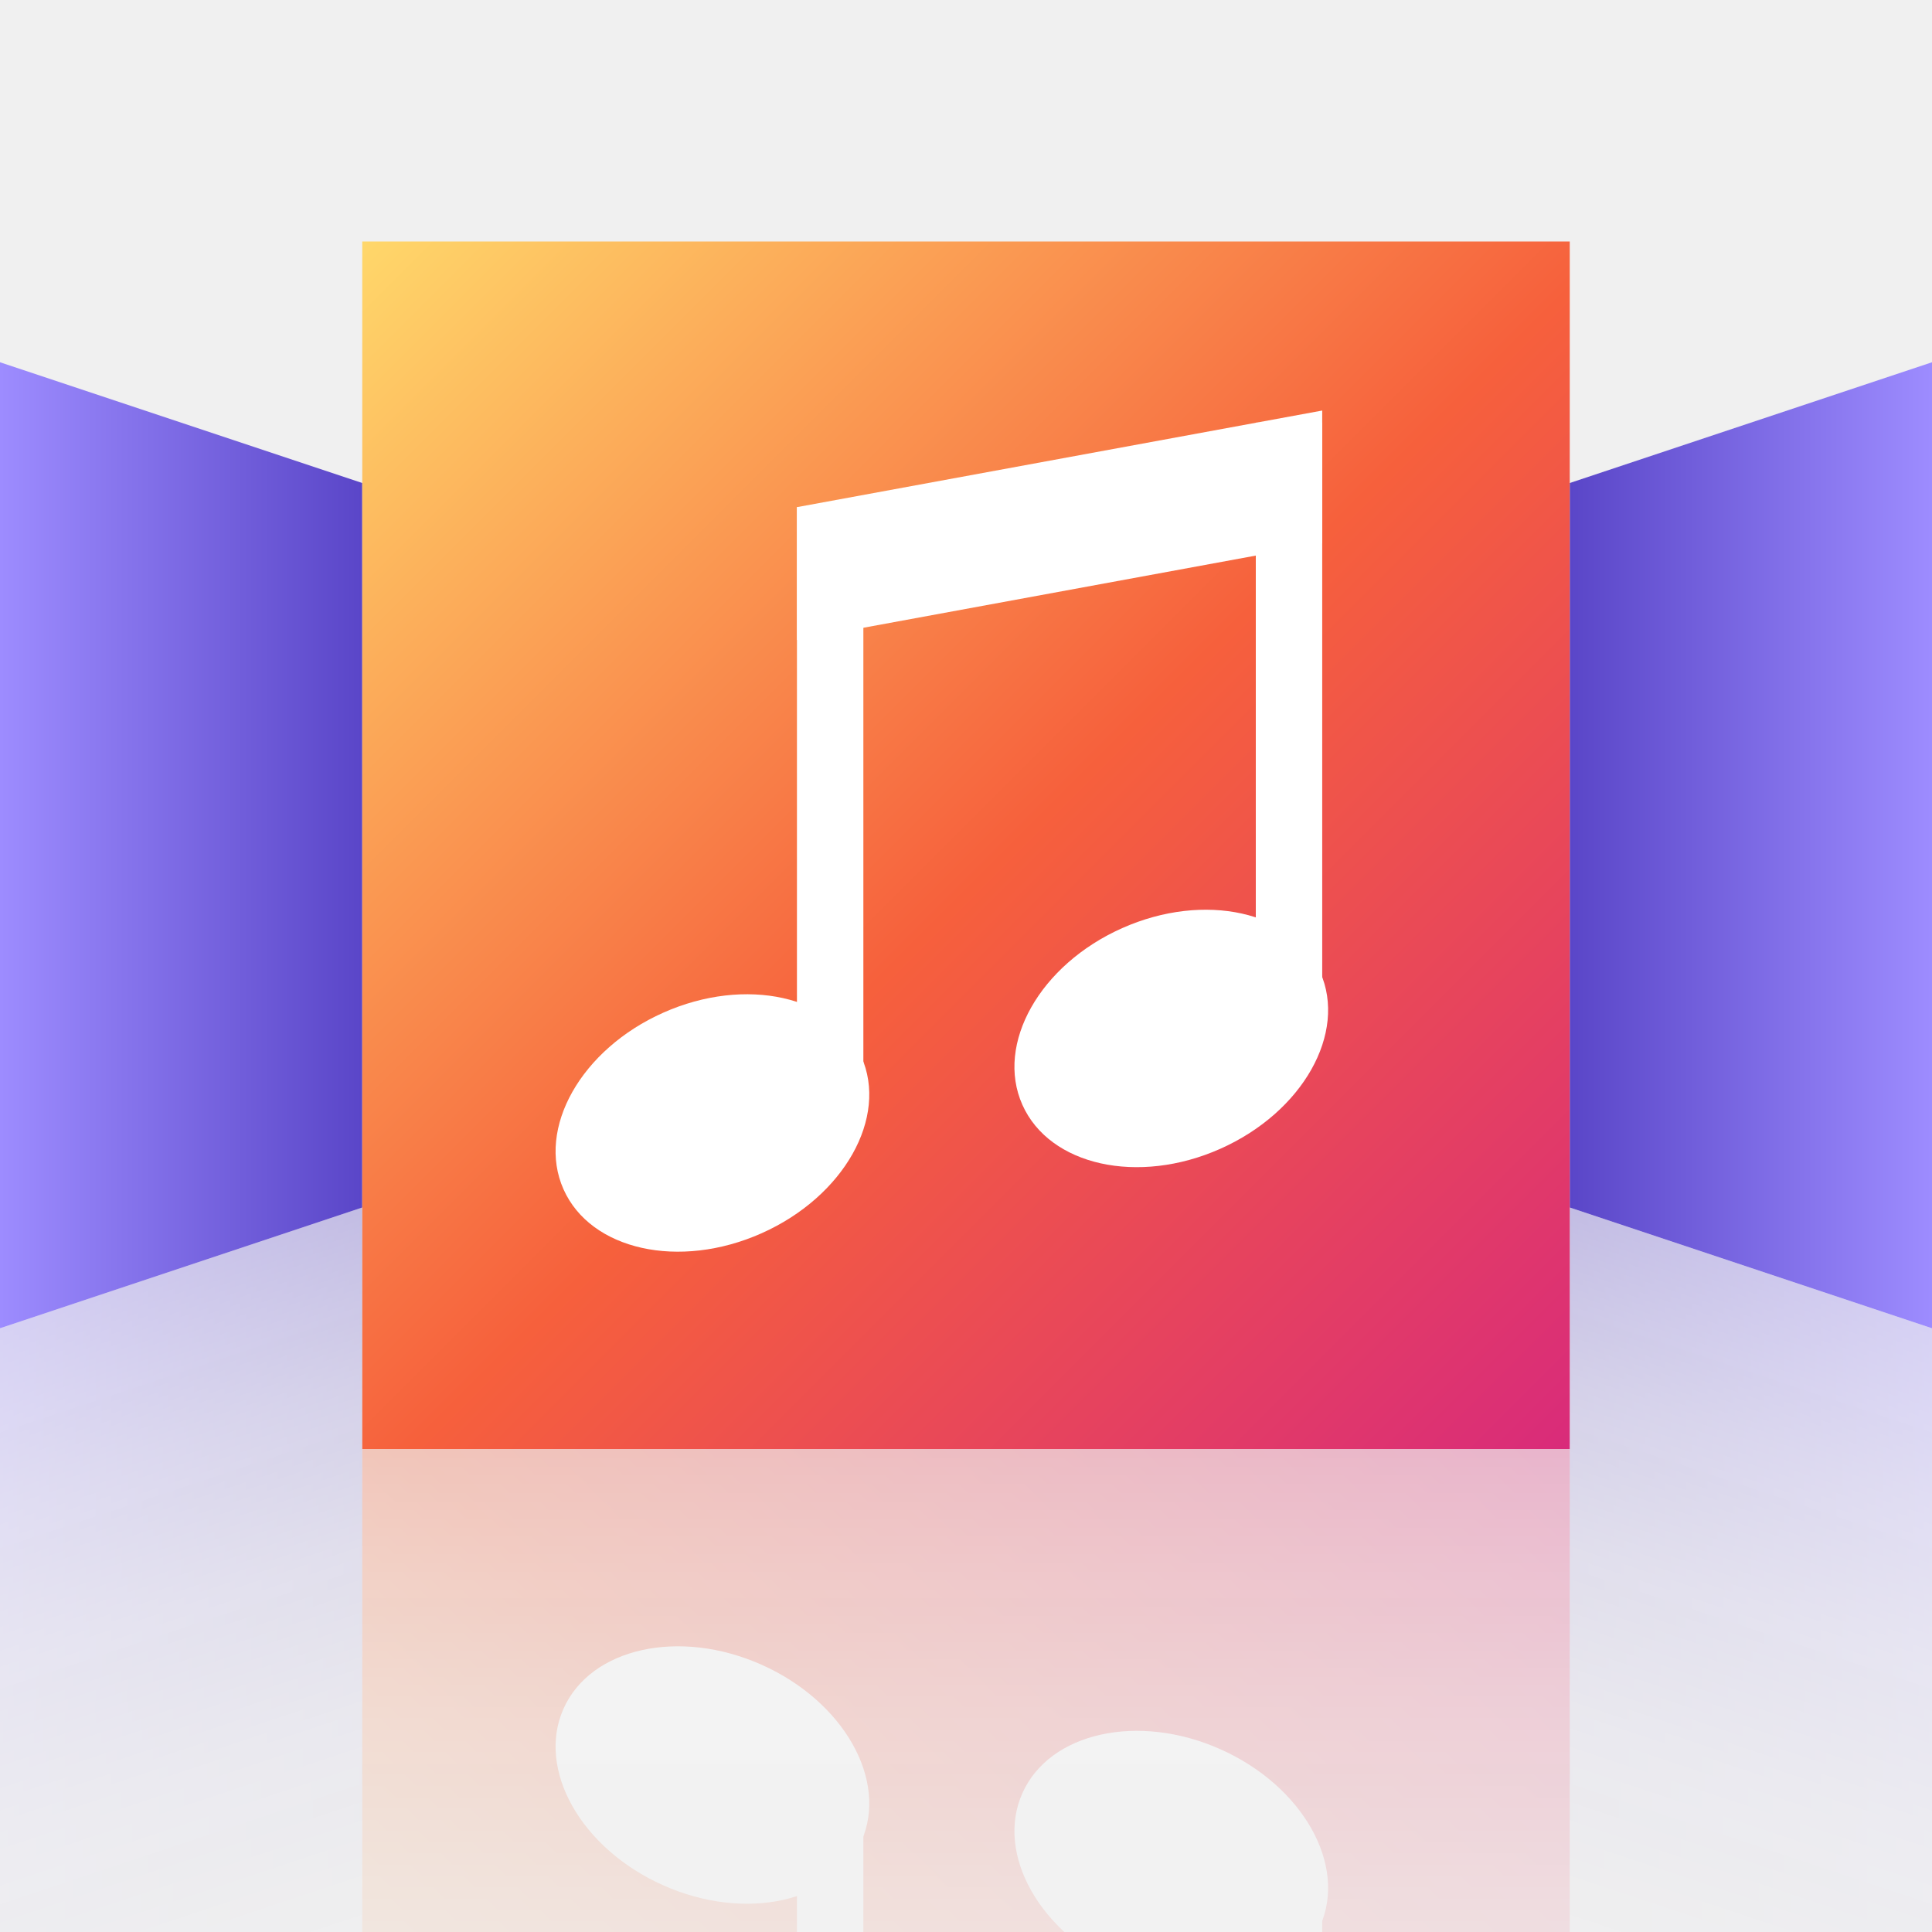
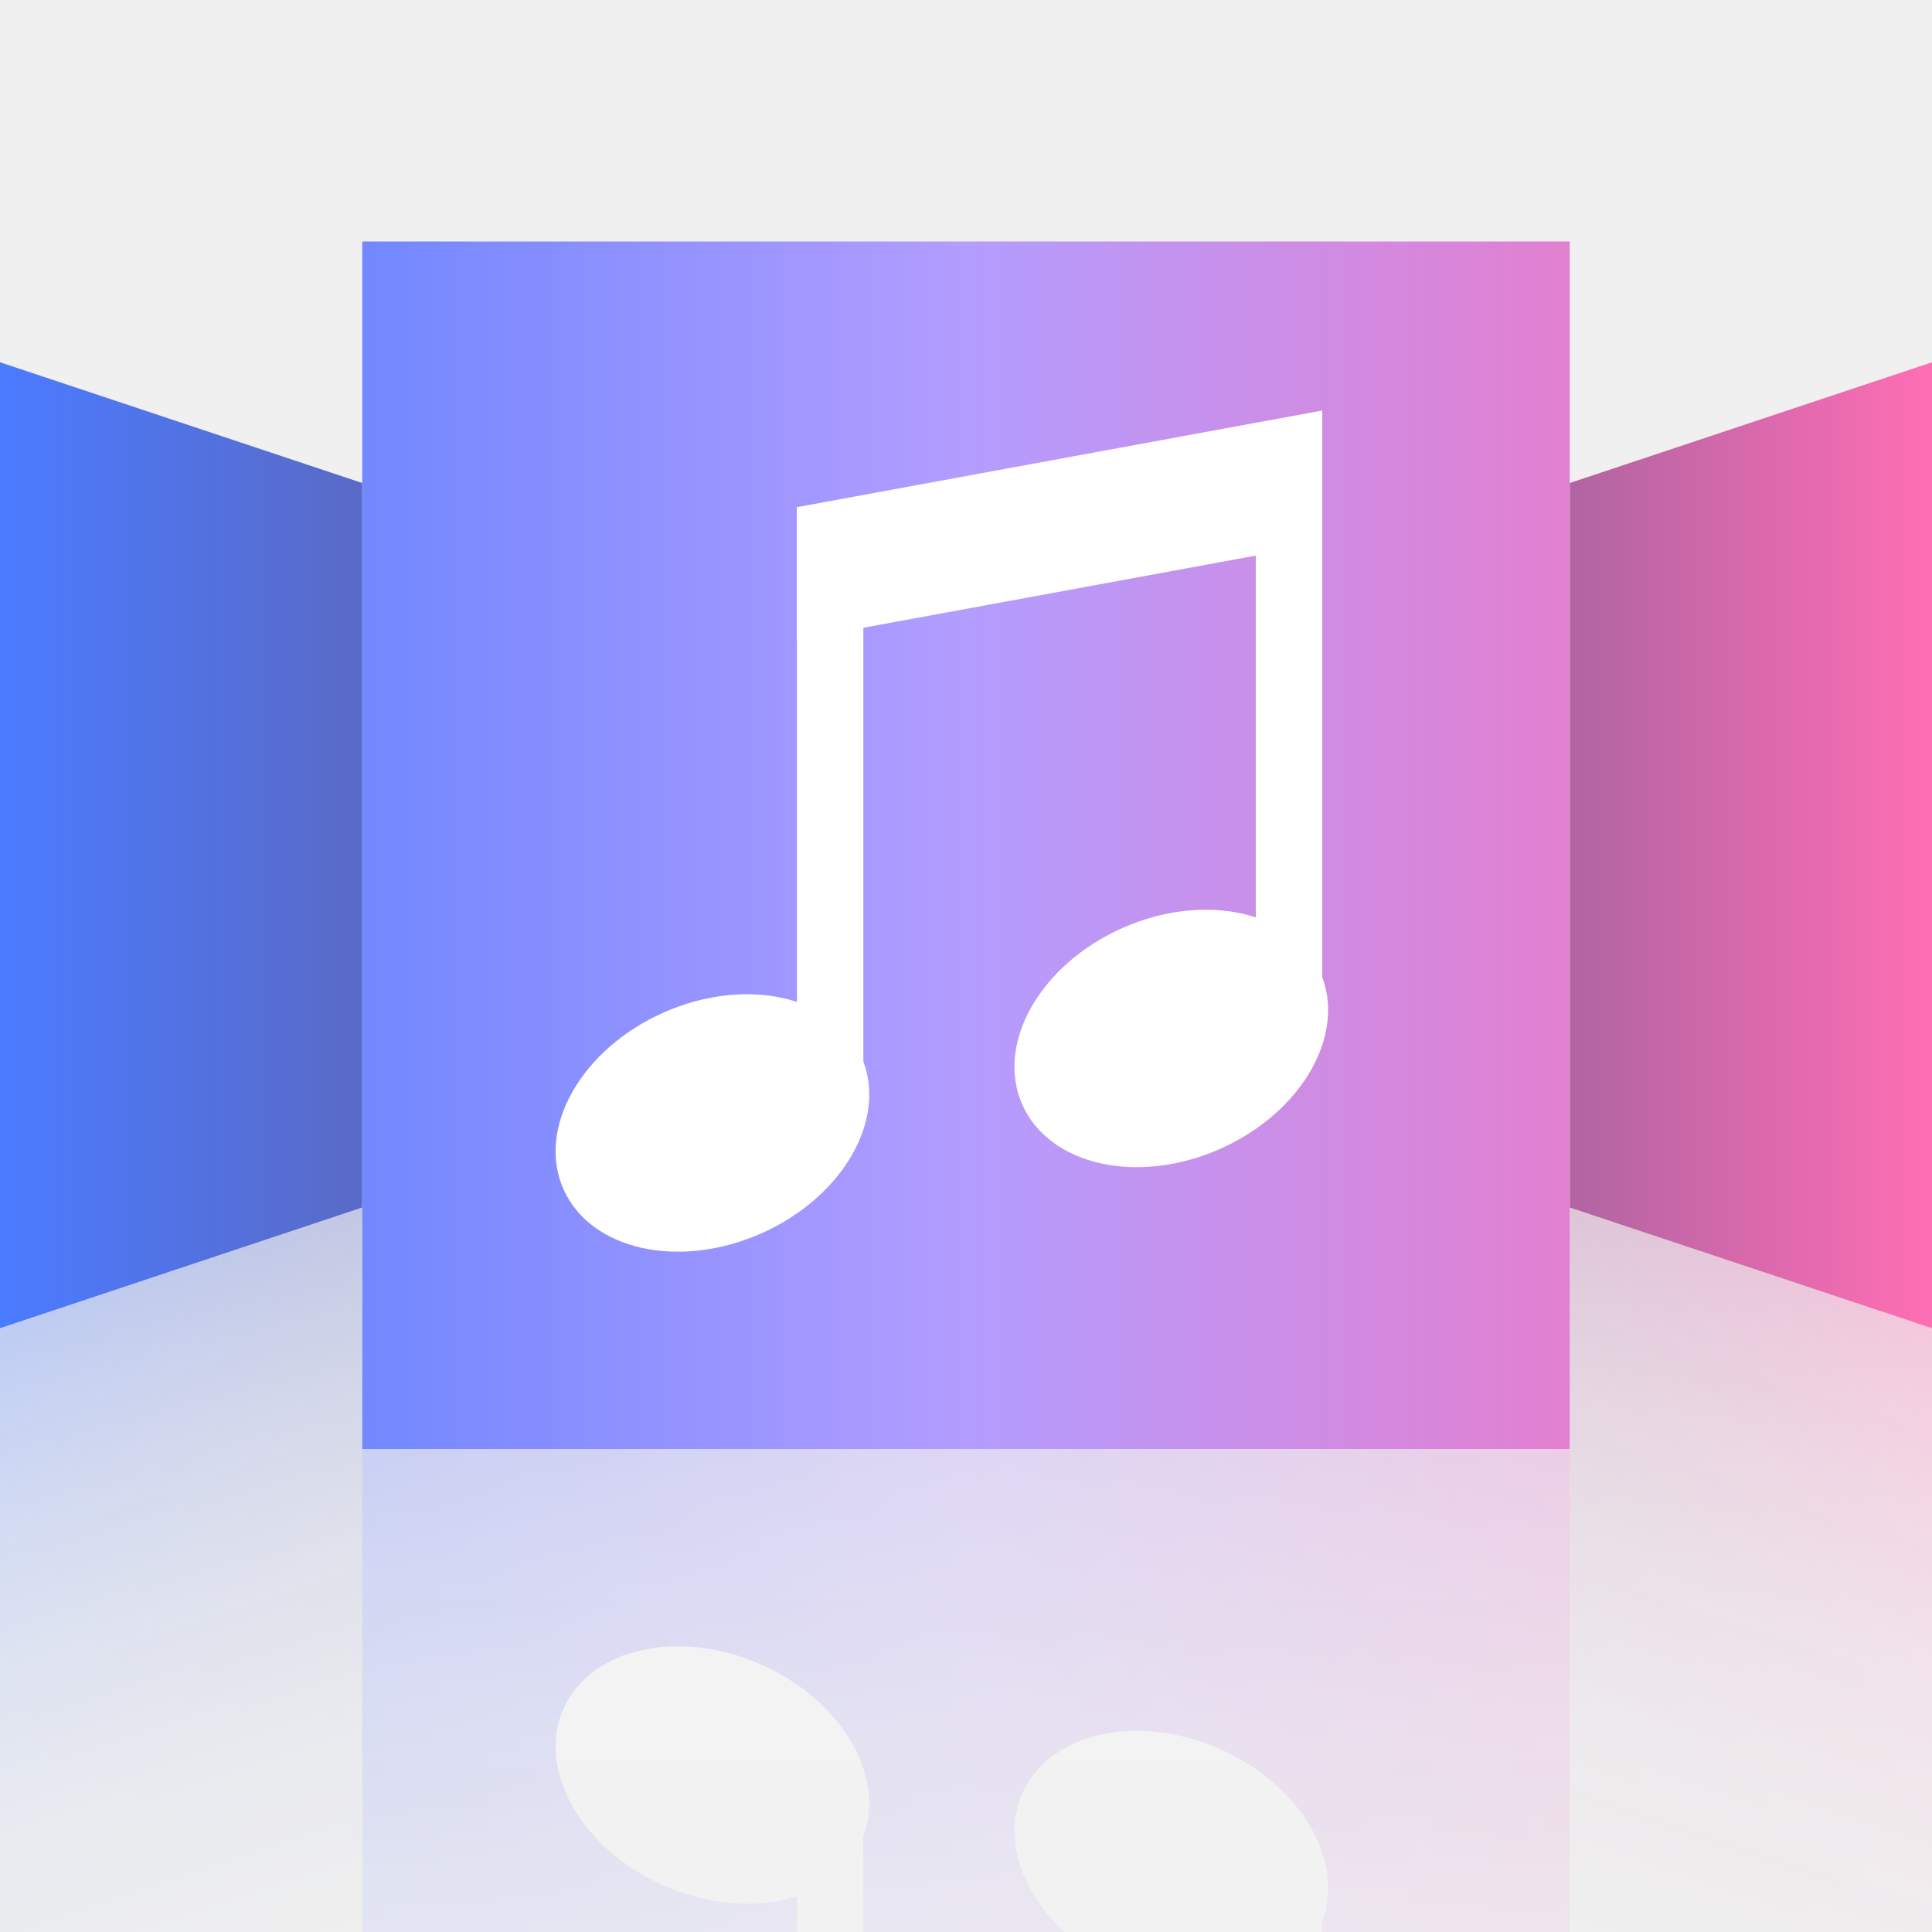
<svg xmlns="http://www.w3.org/2000/svg" viewBox="0 0 256 256">
  <defs>
-     <linearGradient id="cover" x1="0" y1="0" x2="1" y2="1">
-       <stop offset="0" stop-color="#ffd76a" />
-       <stop offset="0.52" stop-color="#f6603c" />
-       <stop offset="1" stop-color="#d92b7a" />
+     <linearGradient id="sweep" x1="0" y1="0" x2="256" y2="0" gradientUnits="userSpaceOnUse">
+       <stop offset="0" stop-color="#4b7bff" />
+       <stop offset="0.5" stop-color="#b39dff" />
+       <stop offset="1" stop-color="#ff6eb4" />
    </linearGradient>
-     <linearGradient id="cover-mirrored" href="#cover" x1="0" y1="1" x2="1" y2="0" />
    <linearGradient id="left" x1="0" y1="0" x2="1" y2="0">
-       <stop offset="0" stop-color="#9d8cff" />
-       <stop offset="1" stop-color="#5a46c8" />
+       <stop offset="0" stop-color="#4b7bff" />
+       <stop offset="1" stop-color="#596ac7" />
    </linearGradient>
-     <linearGradient id="right" href="#left" x1="1" x2="0" />
+     <linearGradient id="right" x1="1" y1="0" x2="0" y2="0">
+       <stop offset="0" stop-color="#ff6eb4" />
+       <stop offset="1" stop-color="#b164a2" />
+     </linearGradient>
    <g id="beamed-eighths" fill="#ffffff">
      <ellipse cx="29" cy="73" rx="13.5" ry="10" transform="rotate(-24 29 73)" />
      <ellipse cx="67" cy="66" rx="13.5" ry="10" transform="rotate(-24 67 66)" />
      <rect x="36" y="22" width="5.5" height="48" />
      <rect x="74" y="15" width="5.5" height="48" />
      <polygon points="36,22 79.5,14 79.5,25 36,33" />
    </g>
    <linearGradient id="fade" gradientUnits="userSpaceOnUse">
      <stop offset="0" stop-color="#ffffff" stop-opacity="0.3" />
      <stop offset="0.2" stop-color="#ffffff" stop-opacity="0.192" />
      <stop offset="0.4" stop-color="#ffffff" stop-opacity="0.108" />
      <stop offset="0.6" stop-color="#ffffff" stop-opacity="0.048" />
      <stop offset="0.8" stop-color="#ffffff" stop-opacity="0.012" />
      <stop offset="1" stop-color="#ffffff" stop-opacity="0" />
    </linearGradient>
    <linearGradient id="fade-left" href="#fade" x1="24" y1="152" x2="57.6" y2="252.8" />
    <linearGradient id="fade-middle" href="#fade" x1="0" y1="176" x2="0" y2="336" />
    <linearGradient id="fade-right" href="#fade" x1="232" y1="152" x2="198.4" y2="252.8" />
    <mask id="left-reflection" maskUnits="userSpaceOnUse" x="0" y="0" width="256" height="340">
      <rect width="256" height="340" fill="url(#fade-left)" />
    </mask>
    <mask id="middle-reflection" maskUnits="userSpaceOnUse" x="0" y="0" width="256" height="340">
      <rect width="256" height="340" fill="url(#fade-middle)" />
    </mask>
    <mask id="right-reflection" maskUnits="userSpaceOnUse" x="0" y="0" width="256" height="340">
      <rect width="256" height="340" fill="url(#fade-right)" />
    </mask>
  </defs>
  <g transform="translate(0 16)">
    <polygon points="0,160 48,144 48,240 0,288" fill="url(#left)" mask="url(#left-reflection)" />
    <polygon points="208,144 256,160 256,288 208,240" fill="url(#right)" mask="url(#right-reflection)" />
    <g mask="url(#middle-reflection)">
-       <rect x="48" y="176" width="160" height="160" fill="url(#cover-mirrored)" />
+       <rect x="48" y="176" width="160" height="160" fill="url(#sweep)" />
      <use href="#beamed-eighths" transform="matrix(1.6 0 0 -1.6 48 336)" />
    </g>
    <polygon points="0,32 48,48 48,144 0,160" fill="url(#left)" />
    <polygon points="208,48 256,32 256,160 208,144" fill="url(#right)" />
-     <rect x="48" y="16" width="160" height="160" fill="url(#cover)" />
+     <rect x="48" y="16" width="160" height="160" fill="url(#sweep)" />
    <use href="#beamed-eighths" transform="matrix(1.6 0 0 1.6 48 16)" />
  </g>
</svg>
